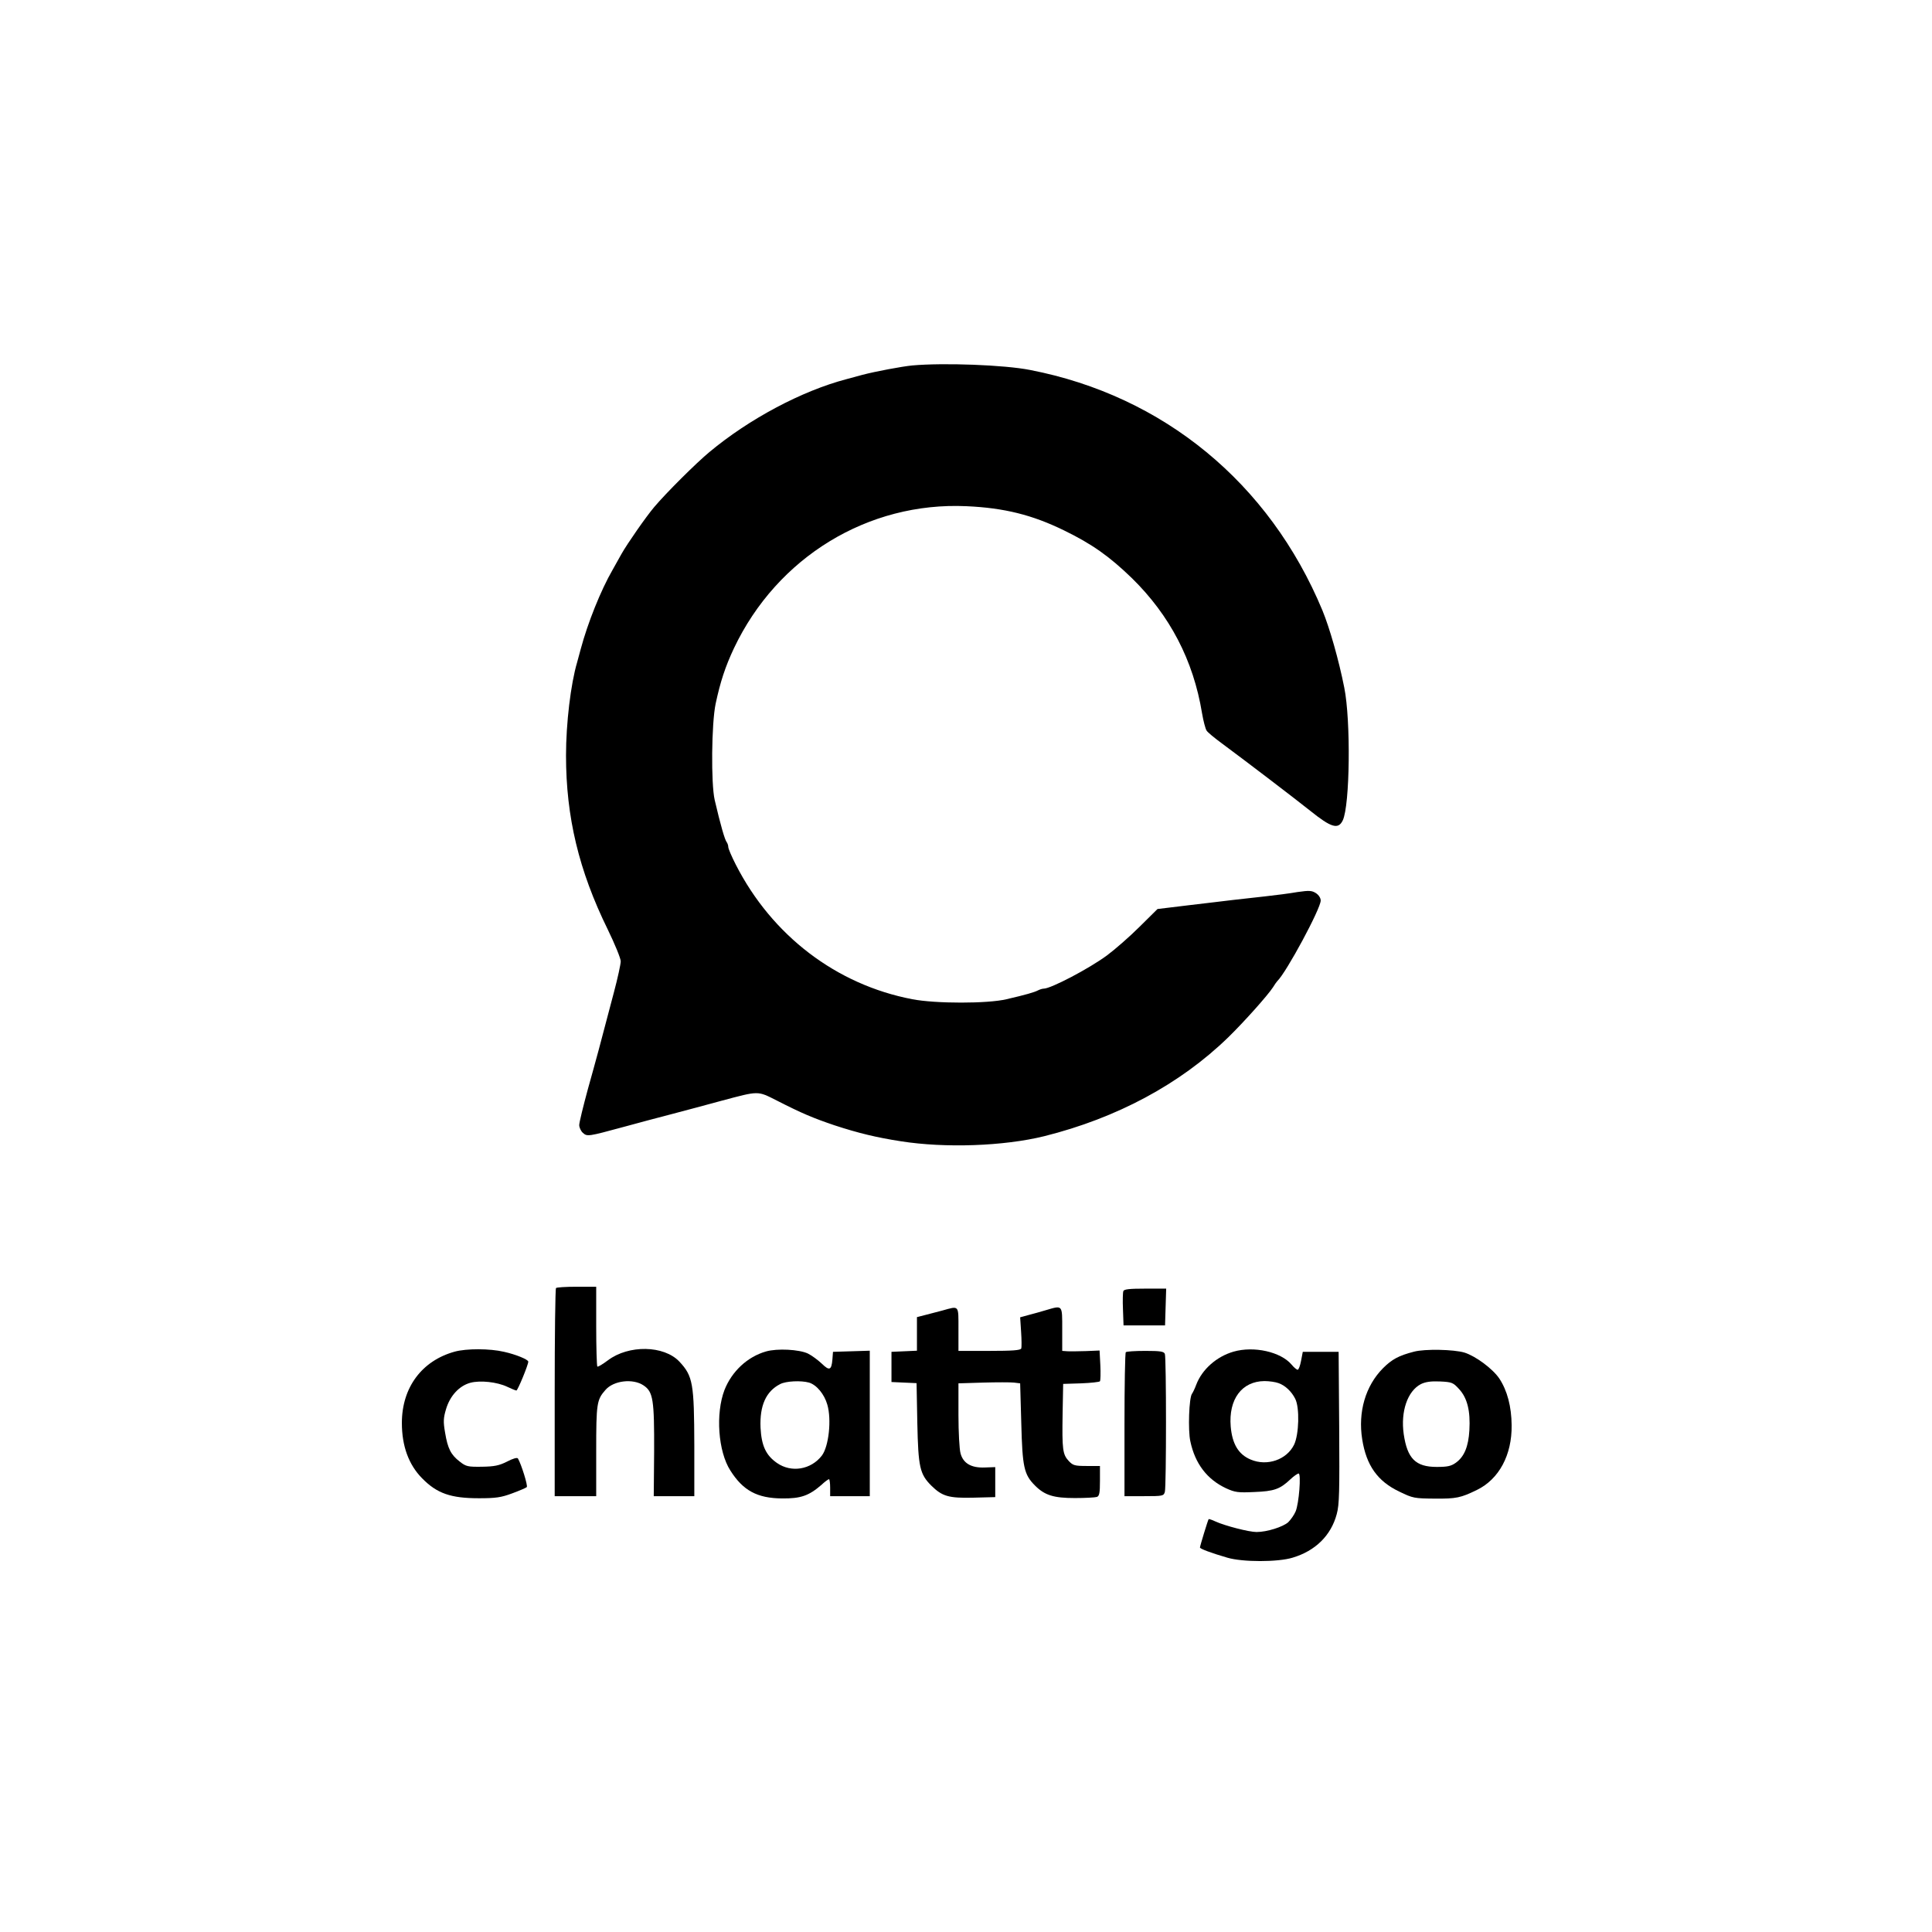
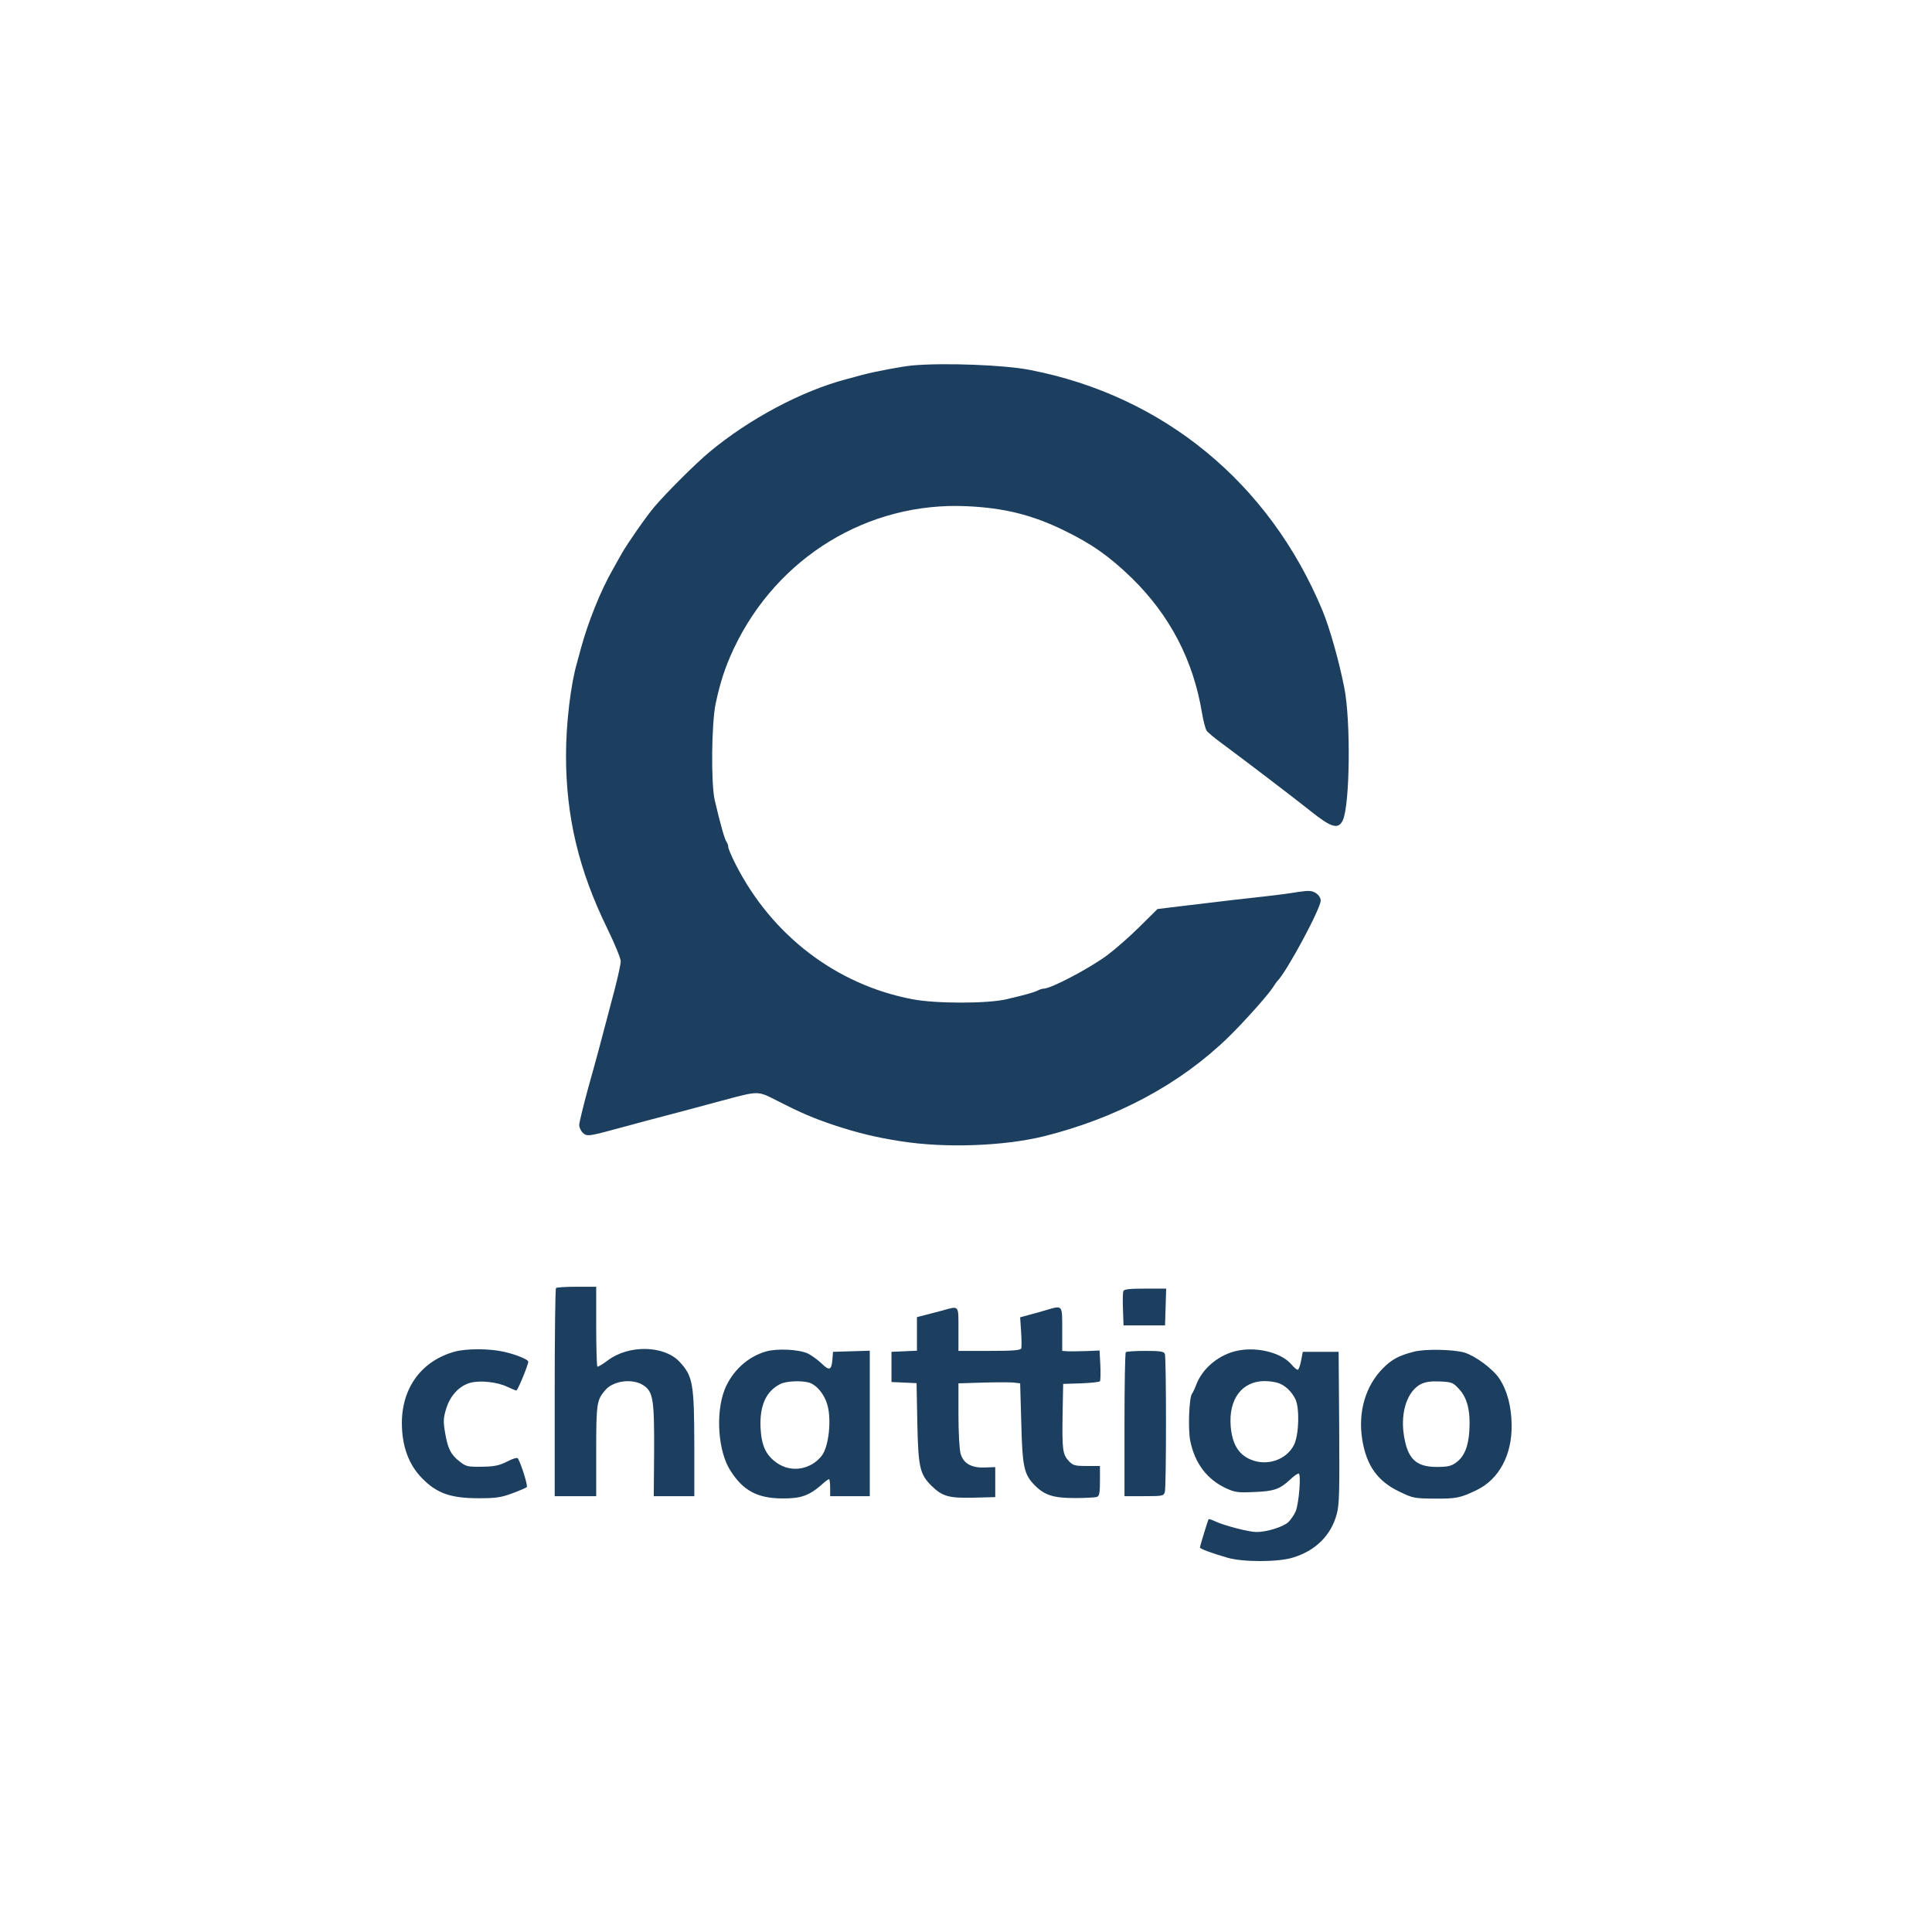
<svg xmlns="http://www.w3.org/2000/svg" version="1.0" width="1024pt" height="1024pt" viewBox="0 0 1024 1024" preserveAspectRatio="xMidYMid meet">
-   <g transform="translate(0,1024) scale(0.1,-0.1)" fill="#000000" stroke="none">
+   <g transform="translate(0,1024) scale(0.1,-0.1)" fill="#1c3f60" stroke="none">
    <path d="M4835 8303 c-53 -5 -197 -32 -265 -50 -30 -8 -68 -18 -85 -23 -235 -62 -514 -210 -725 -386 -70 -58 -229 -216 -293 -292 -43 -51 -142 -193 -173 -248 -15 -27 -36 -65 -47 -84 -63 -109 -132 -282 -169 -420 -5 -19 -14 -51 -19 -70 -34 -115 -59 -324 -59 -494 0 -327 68 -610 221 -922 38 -78 69 -154 69 -169 0 -15 -16 -89 -36 -164 -77 -294 -93 -352 -138 -513 -25 -92 -46 -178 -46 -191 0 -13 9 -32 19 -41 23 -21 28 -20 216 31 72 20 186 50 255 68 69 18 188 50 265 71 199 53 189 53 292 1 133 -68 193 -93 305 -131 128 -42 224 -65 353 -85 235 -37 545 -26 760 27 384 96 720 276 975 524 84 82 209 222 237 265 9 15 20 30 23 33 48 46 230 384 230 427 0 13 -10 29 -25 39 -22 14 -35 15 -98 6 -39 -7 -117 -17 -172 -23 -55 -6 -131 -15 -170 -19 -38 -5 -144 -17 -235 -28 l-165 -20 -95 -94 c-52 -52 -130 -120 -173 -152 -95 -70 -297 -176 -335 -176 -7 0 -20 -4 -30 -9 -19 -10 -63 -23 -167 -47 -99 -24 -377 -24 -500 0 -402 77 -743 337 -935 713 -22 43 -40 85 -40 94 0 8 -4 19 -8 25 -10 11 -33 91 -64 224 -20 87 -17 405 5 510 25 117 51 196 97 294 229 483 711 777 1233 753 200 -9 348 -46 516 -128 148 -72 240 -137 360 -253 201 -197 326 -435 372 -716 7 -41 18 -83 24 -92 6 -10 43 -40 81 -68 135 -100 380 -287 468 -357 112 -90 149 -101 173 -51 38 80 43 529 8 703 -29 147 -78 318 -116 410 -281 675 -842 1137 -1549 1274 -135 27 -458 39 -625 24z" />
    <path d="M2947 3413 c-4 -3 -7 -253 -7 -555 l0 -548 110 0 110 0 0 240 c0 252 3 271 49 323 43 50 146 62 202 24 51 -34 57 -76 56 -351 l-2 -236 108 0 107 0 0 268 c-1 329 -7 368 -79 445 -82 87 -269 90 -379 7 -28 -21 -53 -36 -56 -33 -3 4 -6 100 -6 215 l0 208 -103 0 c-57 0 -107 -3 -110 -7z" />
    <path d="M5954 3397 c-3 -8 -4 -52 -2 -98 l3 -84 110 0 110 0 3 98 3 97 -111 0 c-83 0 -112 -3 -116 -13z" />
    <path d="M4995 3294 c-27 -7 -69 -18 -92 -24 l-43 -11 0 -89 0 -89 -67 -3 -68 -3 0 -80 0 -80 66 -3 67 -3 4 -212 c5 -233 13 -270 74 -331 58 -57 92 -67 222 -64 l117 3 0 79 0 80 -55 -2 c-72 -3 -115 22 -129 75 -6 21 -11 113 -11 204 l0 167 131 4 c72 2 145 2 163 0 l33 -4 6 -211 c6 -233 14 -272 73 -331 51 -51 98 -66 211 -66 56 0 108 3 117 6 13 5 16 22 16 85 l0 79 -70 0 c-64 0 -73 3 -95 26 -33 35 -36 62 -33 249 l3 160 95 3 c52 2 97 7 100 11 3 5 4 44 2 86 l-4 77 -71 -3 c-40 -1 -84 -2 -99 -1 l-28 2 0 115 c0 131 3 127 -86 101 -27 -8 -69 -20 -93 -26 l-44 -12 5 -76 c3 -42 3 -83 1 -89 -4 -10 -47 -13 -169 -13 l-164 0 0 115 c0 130 5 124 -85 99z" />
    <path d="M2410 3076 c-174 -48 -280 -190 -280 -378 0 -122 36 -221 107 -293 79 -81 153 -106 301 -106 90 0 118 4 177 26 38 14 73 29 77 33 7 7 -30 124 -47 152 -4 6 -28 -1 -58 -17 -42 -21 -67 -26 -133 -27 -74 -1 -84 1 -117 27 -47 36 -64 69 -78 154 -10 58 -9 77 5 124 21 71 70 124 129 140 53 14 142 4 195 -21 23 -11 45 -20 49 -20 7 0 63 136 63 153 0 11 -65 38 -128 52 -76 18 -200 18 -262 1z" />
    <path d="M4060 3077 c-98 -28 -181 -105 -220 -204 -48 -125 -34 -326 31 -427 67 -106 142 -147 274 -148 99 -1 142 14 209 72 18 17 36 30 40 30 3 0 6 -20 6 -45 l0 -45 105 0 105 0 0 385 0 386 -97 -3 -98 -3 -3 -40 c-5 -58 -16 -62 -57 -22 -20 19 -53 43 -73 53 -47 22 -163 28 -222 11z m228 -165 c40 -12 81 -61 97 -117 23 -79 8 -221 -29 -270 -58 -75 -162 -92 -238 -39 -59 41 -82 92 -87 187 -5 117 29 193 104 231 30 16 110 20 153 8z" />
    <path d="M6538 3076 c-90 -26 -167 -94 -198 -176 -7 -19 -17 -40 -22 -47 -16 -20 -22 -194 -9 -252 25 -119 89 -202 189 -249 48 -22 64 -24 150 -20 105 4 136 15 191 67 18 17 38 31 44 31 14 0 2 -159 -16 -201 -8 -19 -26 -44 -39 -57 -28 -25 -113 -52 -168 -52 -40 0 -168 33 -218 56 -19 9 -35 14 -36 12 -4 -5 -46 -143 -46 -150 0 -7 59 -29 145 -54 81 -24 268 -24 346 0 121 36 204 118 234 231 14 51 15 119 13 460 l-3 400 -95 0 -95 0 -9 -47 c-5 -27 -13 -48 -18 -48 -5 0 -20 12 -33 28 -57 67 -199 99 -307 68z m239 -167 c36 -13 69 -45 88 -83 24 -47 20 -189 -6 -243 -39 -80 -143 -116 -230 -79 -65 27 -98 83 -106 175 -12 145 59 240 179 241 26 0 59 -5 75 -11z" />
    <path d="M7495 3076 c-82 -21 -118 -41 -165 -88 -93 -94 -133 -232 -110 -377 22 -138 81 -222 197 -277 72 -35 79 -36 187 -37 114 -1 138 4 224 46 117 57 186 185 184 343 -1 99 -23 183 -65 247 -35 52 -125 119 -185 138 -57 17 -210 20 -267 5z m239 -199 c43 -47 60 -115 54 -218 -5 -86 -27 -140 -72 -172 -25 -18 -45 -22 -101 -22 -112 0 -156 44 -175 174 -17 120 20 228 91 265 25 12 53 16 101 14 64 -3 70 -6 102 -41z" />
    <path d="M5967 3073 c-4 -3 -7 -177 -7 -385 l0 -378 104 0 c99 0 104 1 110 23 8 29 8 711 0 731 -5 13 -24 16 -103 16 -54 0 -101 -3 -104 -7z" />
  </g>
</svg>
